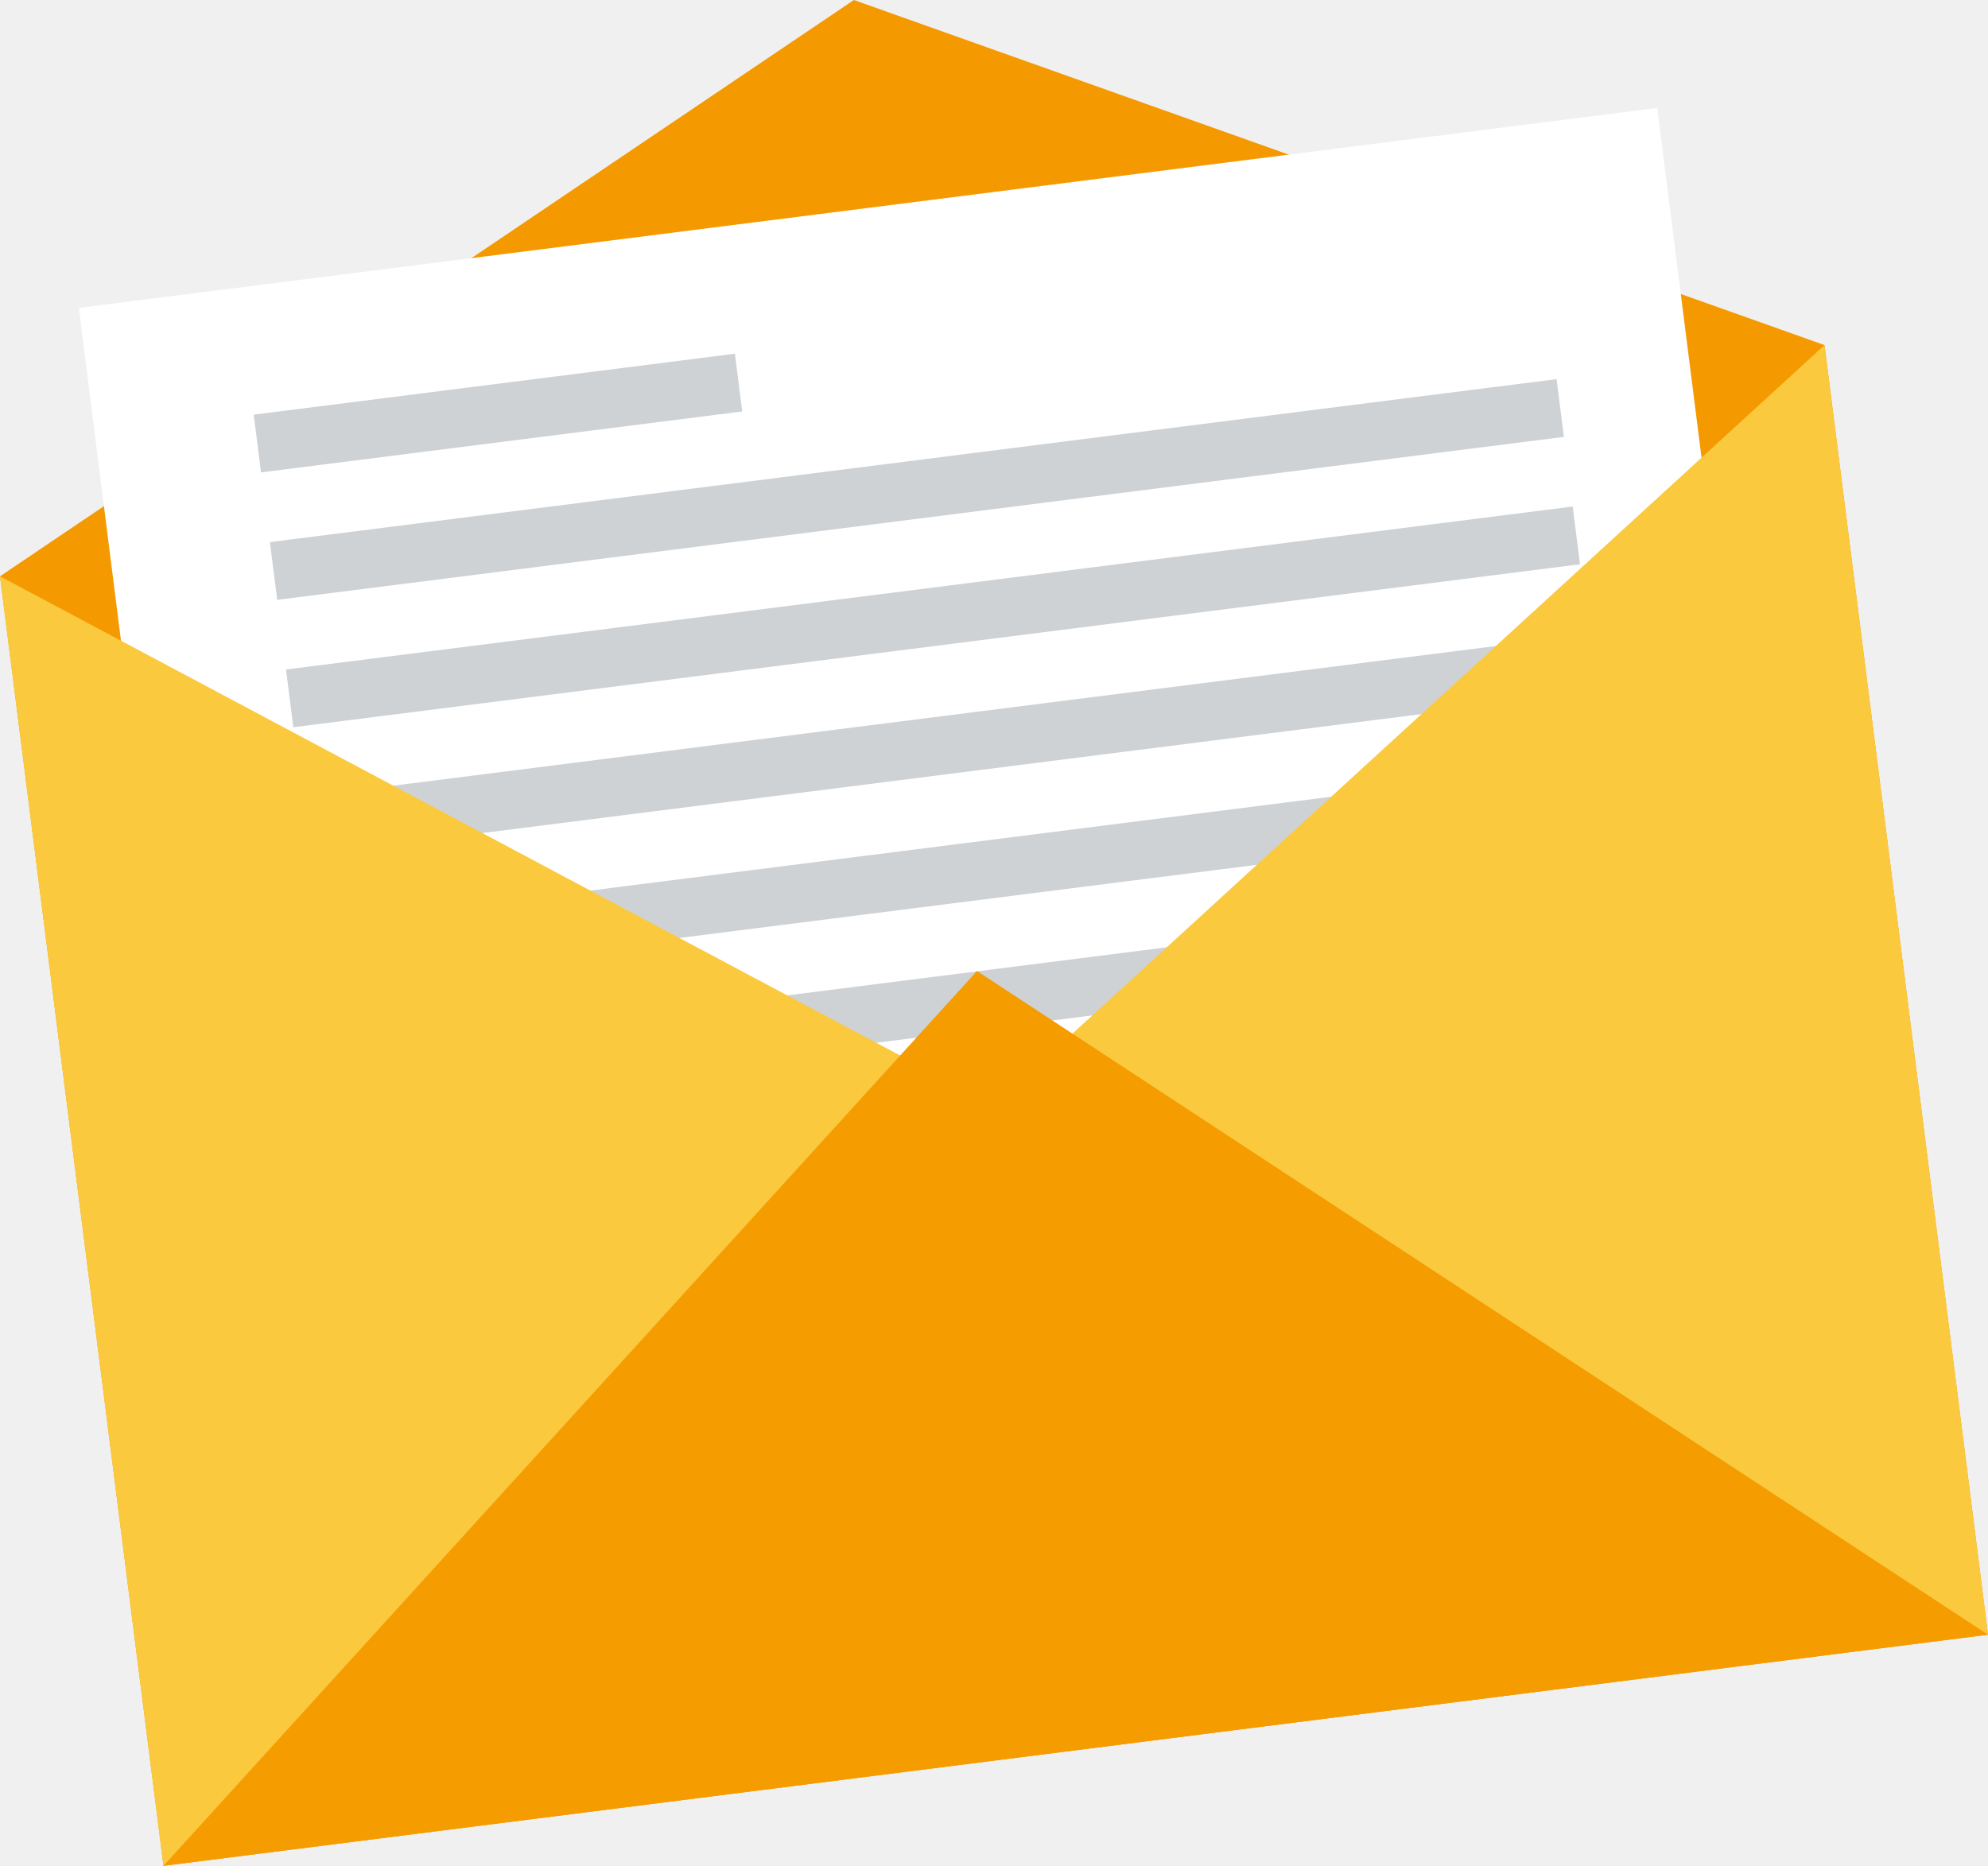
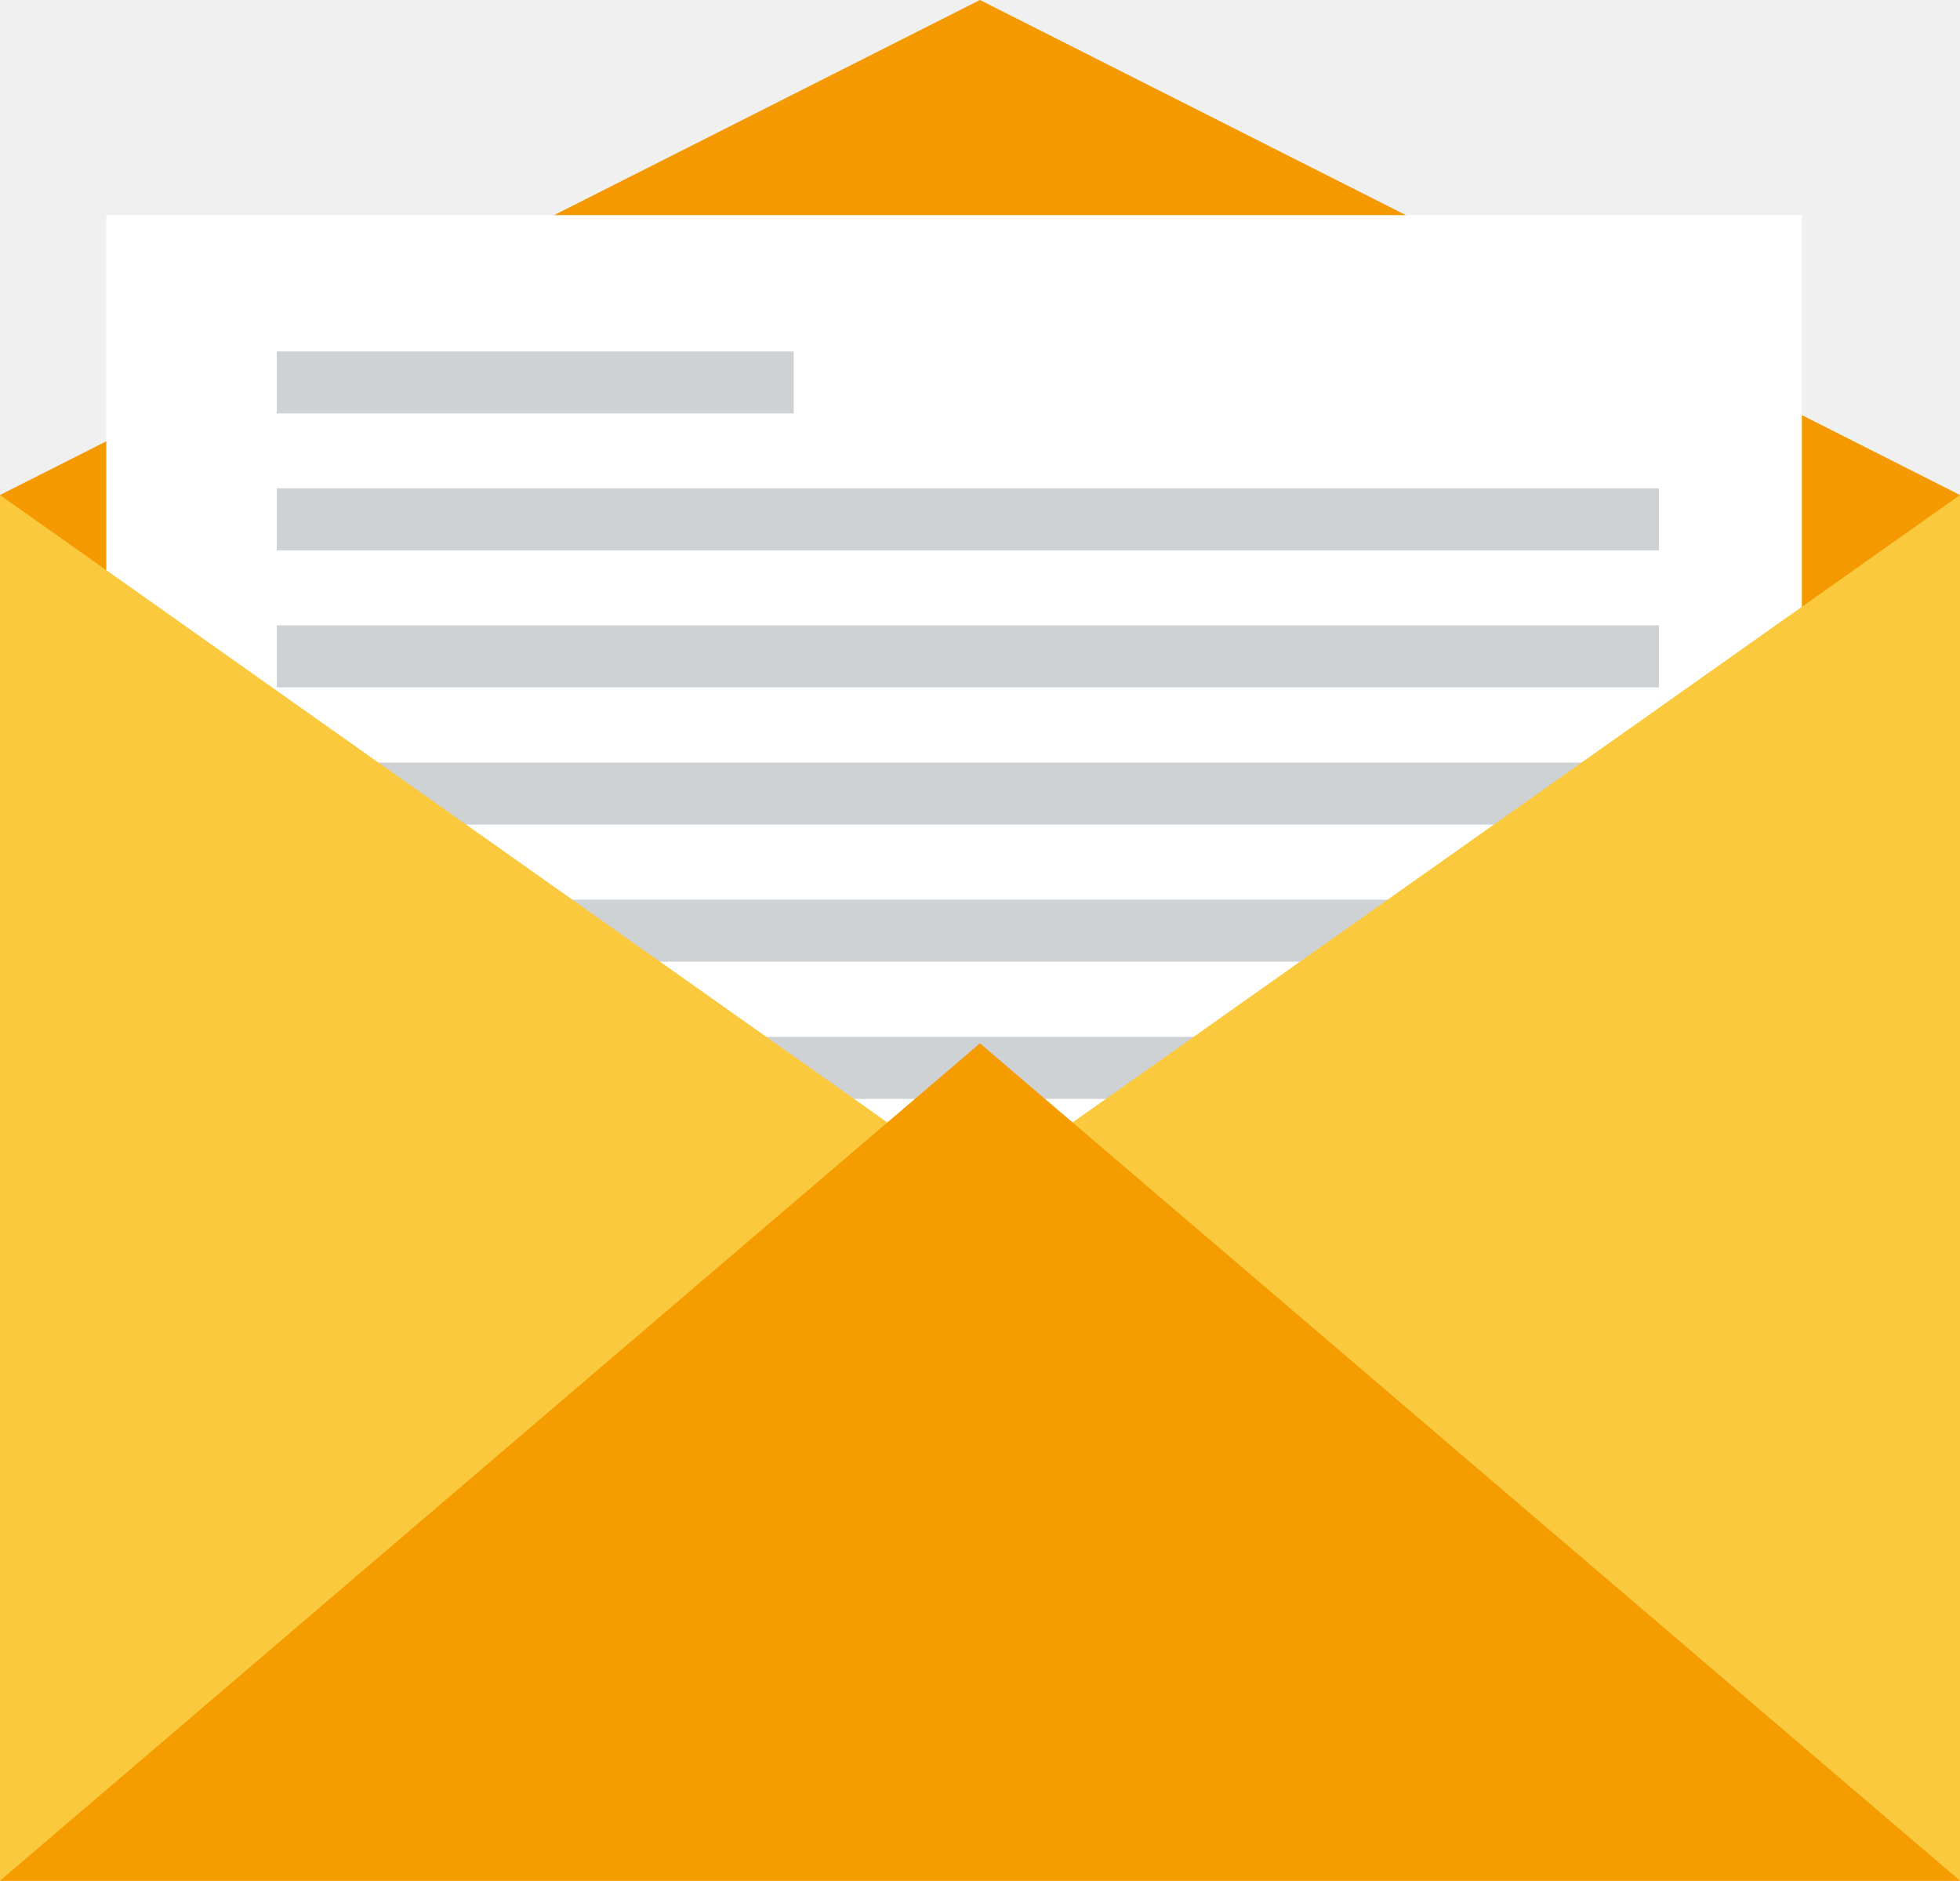
- <svg xmlns="http://www.w3.org/2000/svg" id="Layer_1" data-name="Layer 1" viewBox="0 0 187.14 175.67">
-   <defs>
-     <style>
-       .cls-1 {
-         fill: #fff;
-       }
- 
-       .cls-2 {
-         fill: #fac93e;
-       }
- 
-       .cls-3 {
-         fill: #f59c00;
-       }
- 
-       .cls-4 {
-         fill: #f59900;
-       }
- 
-       .cls-5 {
-         fill: #ced2d5;
-       }
-     </style>
-   </defs>
-   <polygon class="cls-4" points="171.75 32.49 80.38 0 0 54.26 0 54.26 15.39 175.67 187.14 153.91 171.75 32.49 171.75 32.49" />
+ <svg xmlns="http://www.w3.org/2000/svg" version="1.1" id="Layer_1" x="0px" y="0px" viewBox="0 0 173.13 166.11" style="enable-background:new 0 0 173.13 166.11;" xml:space="preserve">
+   <style type="text/css">
+ 	.st0{fill:#F59900;}
+ 	.st1{fill:#FFFFFF;}
+ 	.st2{fill:#CED2D5;}
+ 	.st3{fill:#FAC93E;}
+ 	.st4{fill:#F59C00;}
+ </style>
  <g>
-     <rect class="cls-1" x="14.81" y="19.07" width="149.77" height="126.94" transform="translate(-9.67 11.93) rotate(-7.22)" />
-     <rect class="cls-5" x="24.05" y="36.15" width="45.66" height="5.48" transform="translate(-4.52 6.2) rotate(-7.22)" />
-     <rect class="cls-5" x="25.27" y="43.34" width="122.09" height="5.48" transform="translate(-5.11 11.22) rotate(-7.22)" />
-     <rect class="cls-5" x="26.79" y="55.34" width="122.09" height="5.48" transform="translate(-6.61 11.5) rotate(-7.22)" />
-     <rect class="cls-5" x="28.32" y="67.36" width="122.09" height="5.48" transform="translate(-8.1 11.79) rotate(-7.22)" />
-     <rect class="cls-5" x="29.84" y="79.39" width="122.09" height="5.48" transform="translate(-9.6 12.08) rotate(-7.22)" />
-     <rect class="cls-5" x="31.36" y="91.41" width="122.09" height="5.48" transform="translate(-11.1 12.37) rotate(-7.22)" />
+     <polygon class="st0" points="173.13,43.72 86.56,0 0,43.72 0,43.72 0,166.11 173.13,166.11 173.13,43.72  " />
+     <g>
+       <rect x="9.39" y="19" class="st1" width="149.77" height="126.94" />
+       <rect x="24.45" y="31.04" class="st2" width="45.66" height="5.48" />
+       <rect x="24.45" y="43.13" class="st2" width="122.09" height="5.48" />
+       <rect x="24.45" y="55.23" class="st2" width="122.09" height="5.48" />
+       <rect x="24.45" y="67.35" class="st2" width="122.09" height="5.48" />
+       <rect x="24.45" y="79.46" class="st2" width="122.09" height="5.48" />
+       <rect x="24.45" y="91.58" class="st2" width="122.09" height="5.48" />
+     </g>
+     <polygon class="st3" points="86.56,104.92 0,43.72 0,166.11  " />
+     <polygon class="st3" points="86.56,104.92 173.13,166.11 173.13,43.72  " />
+     <polygon class="st4" points="86.56,92.15 0,166.11 173.13,166.11  " />
  </g>
-   <polygon class="cls-2" points="93.57 104.08 0 54.26 15.39 175.67 93.57 104.08" />
-   <polygon class="cls-2" points="93.57 104.08 187.14 153.91 171.75 32.49 93.57 104.08" />
-   <polygon class="cls-3" points="91.97 91.42 15.39 175.67 187.14 153.91 91.97 91.42" />
</svg>
